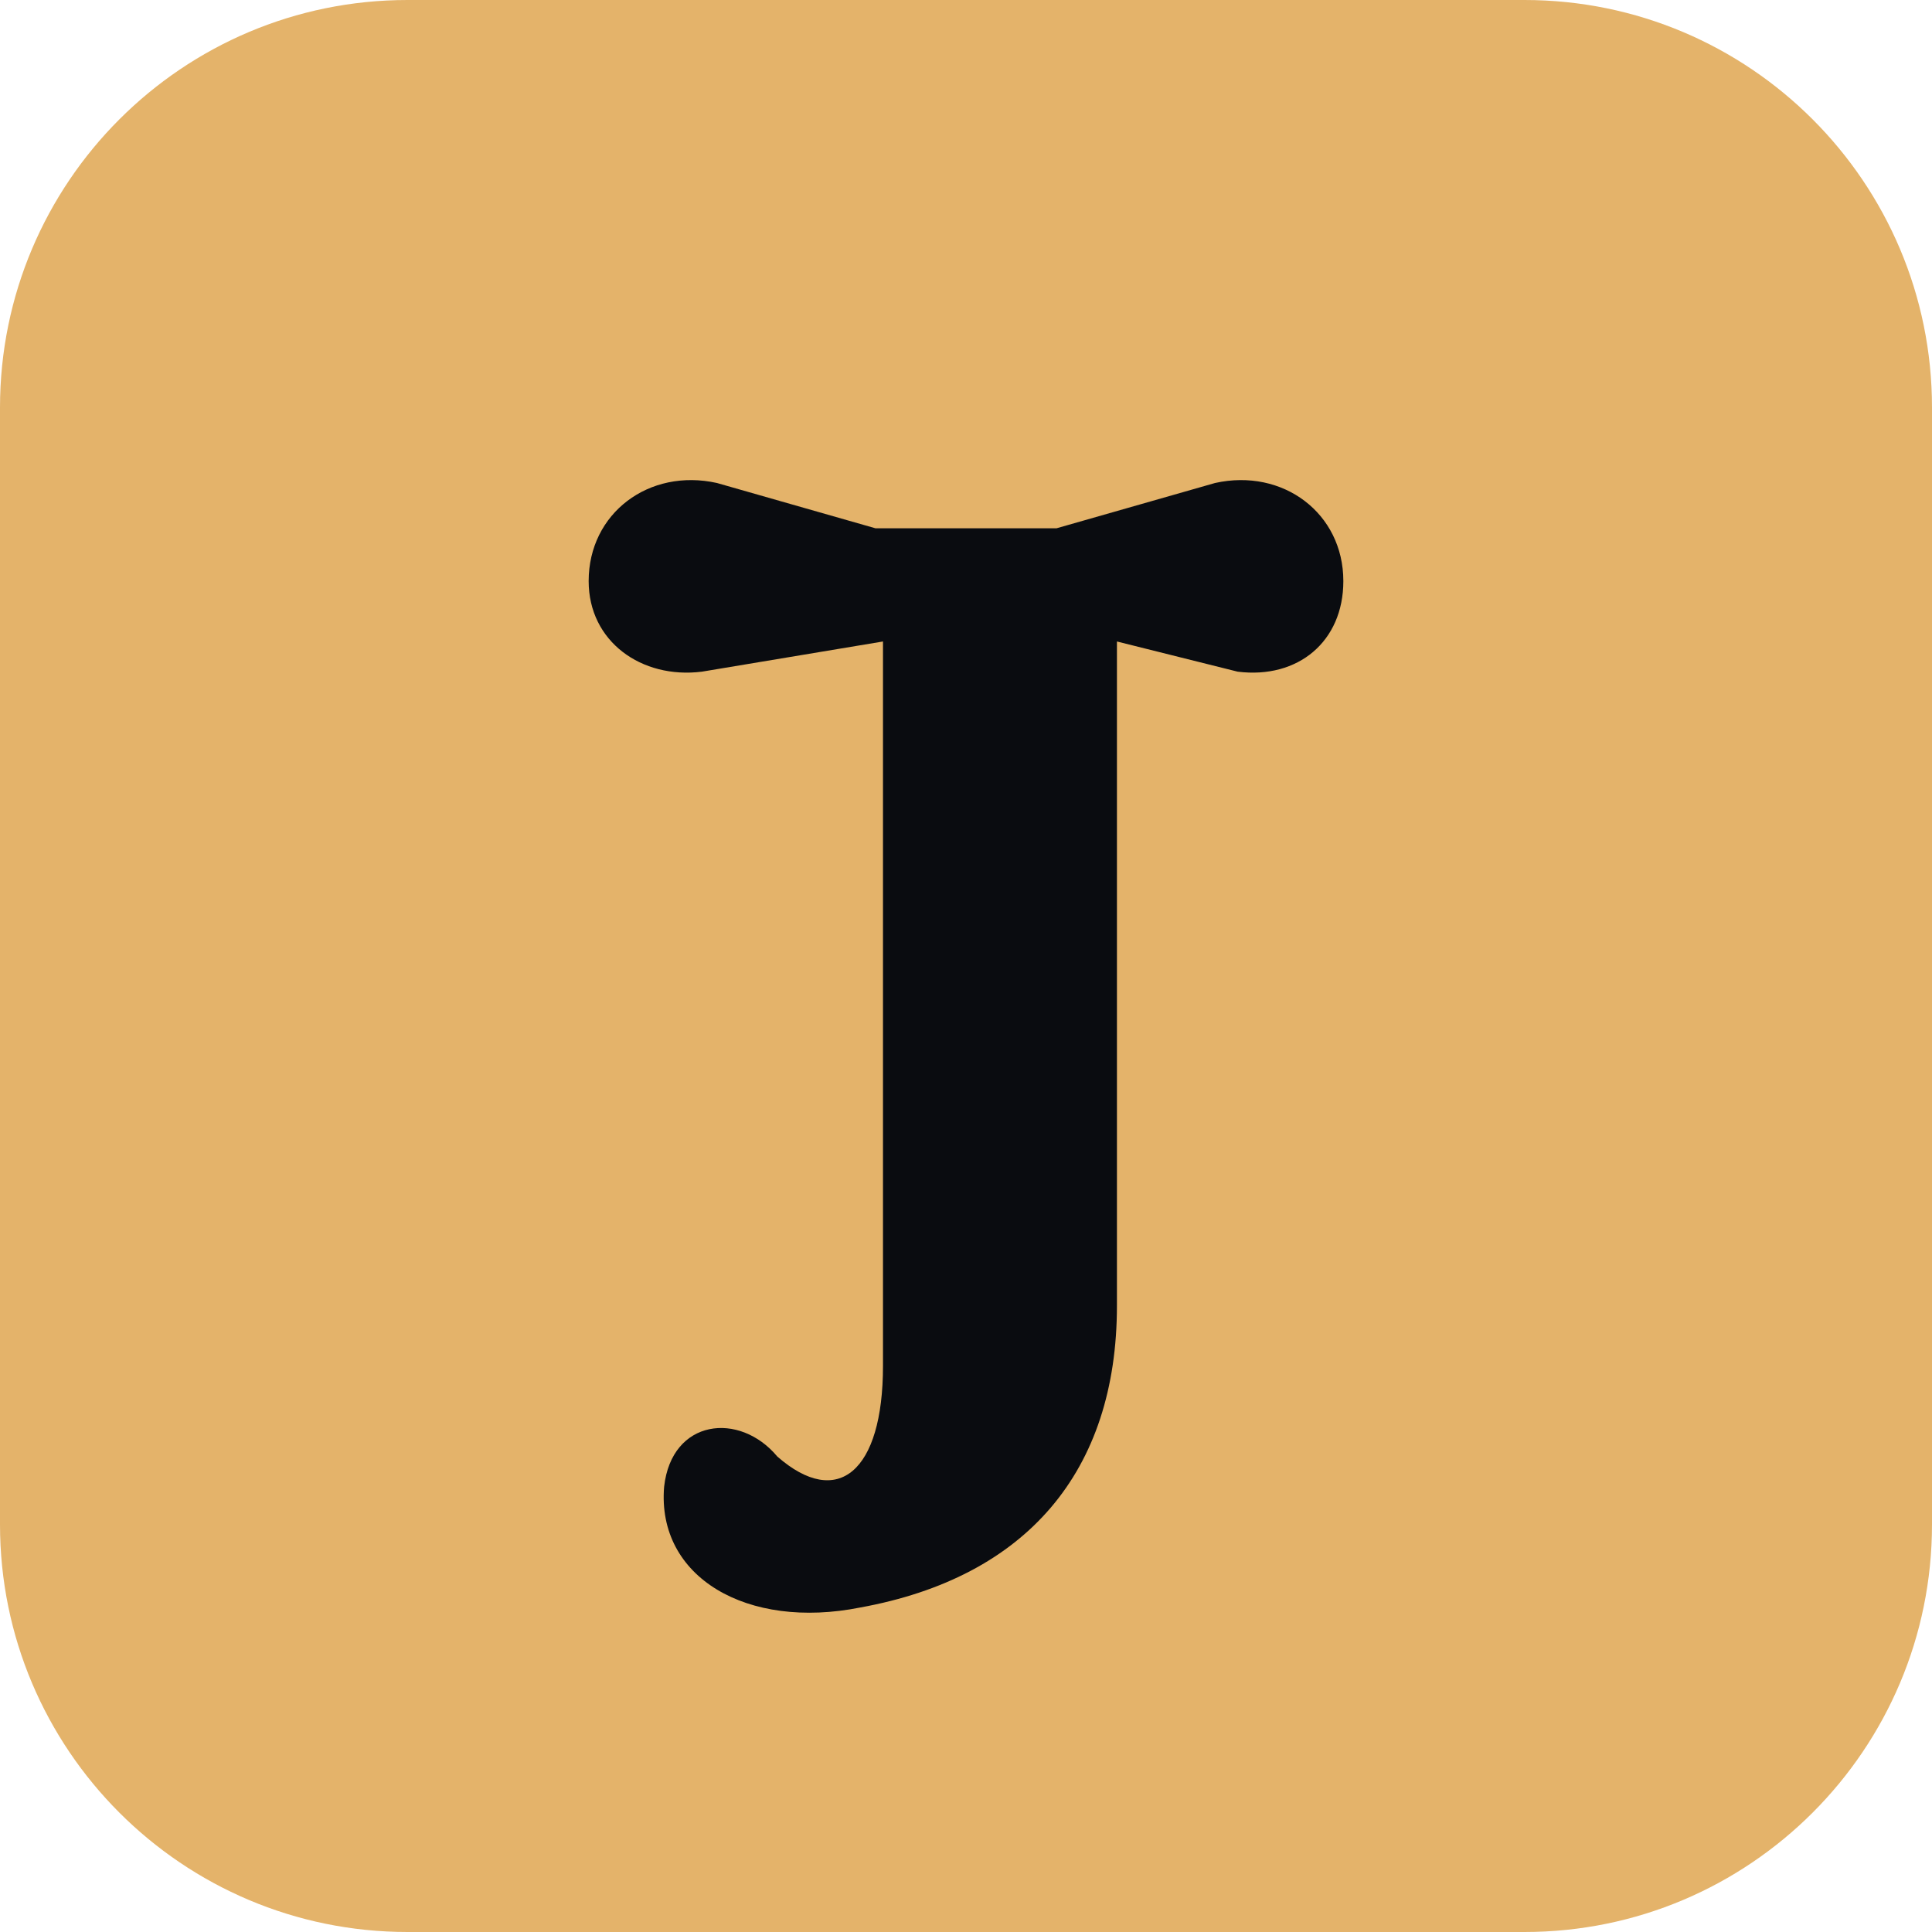
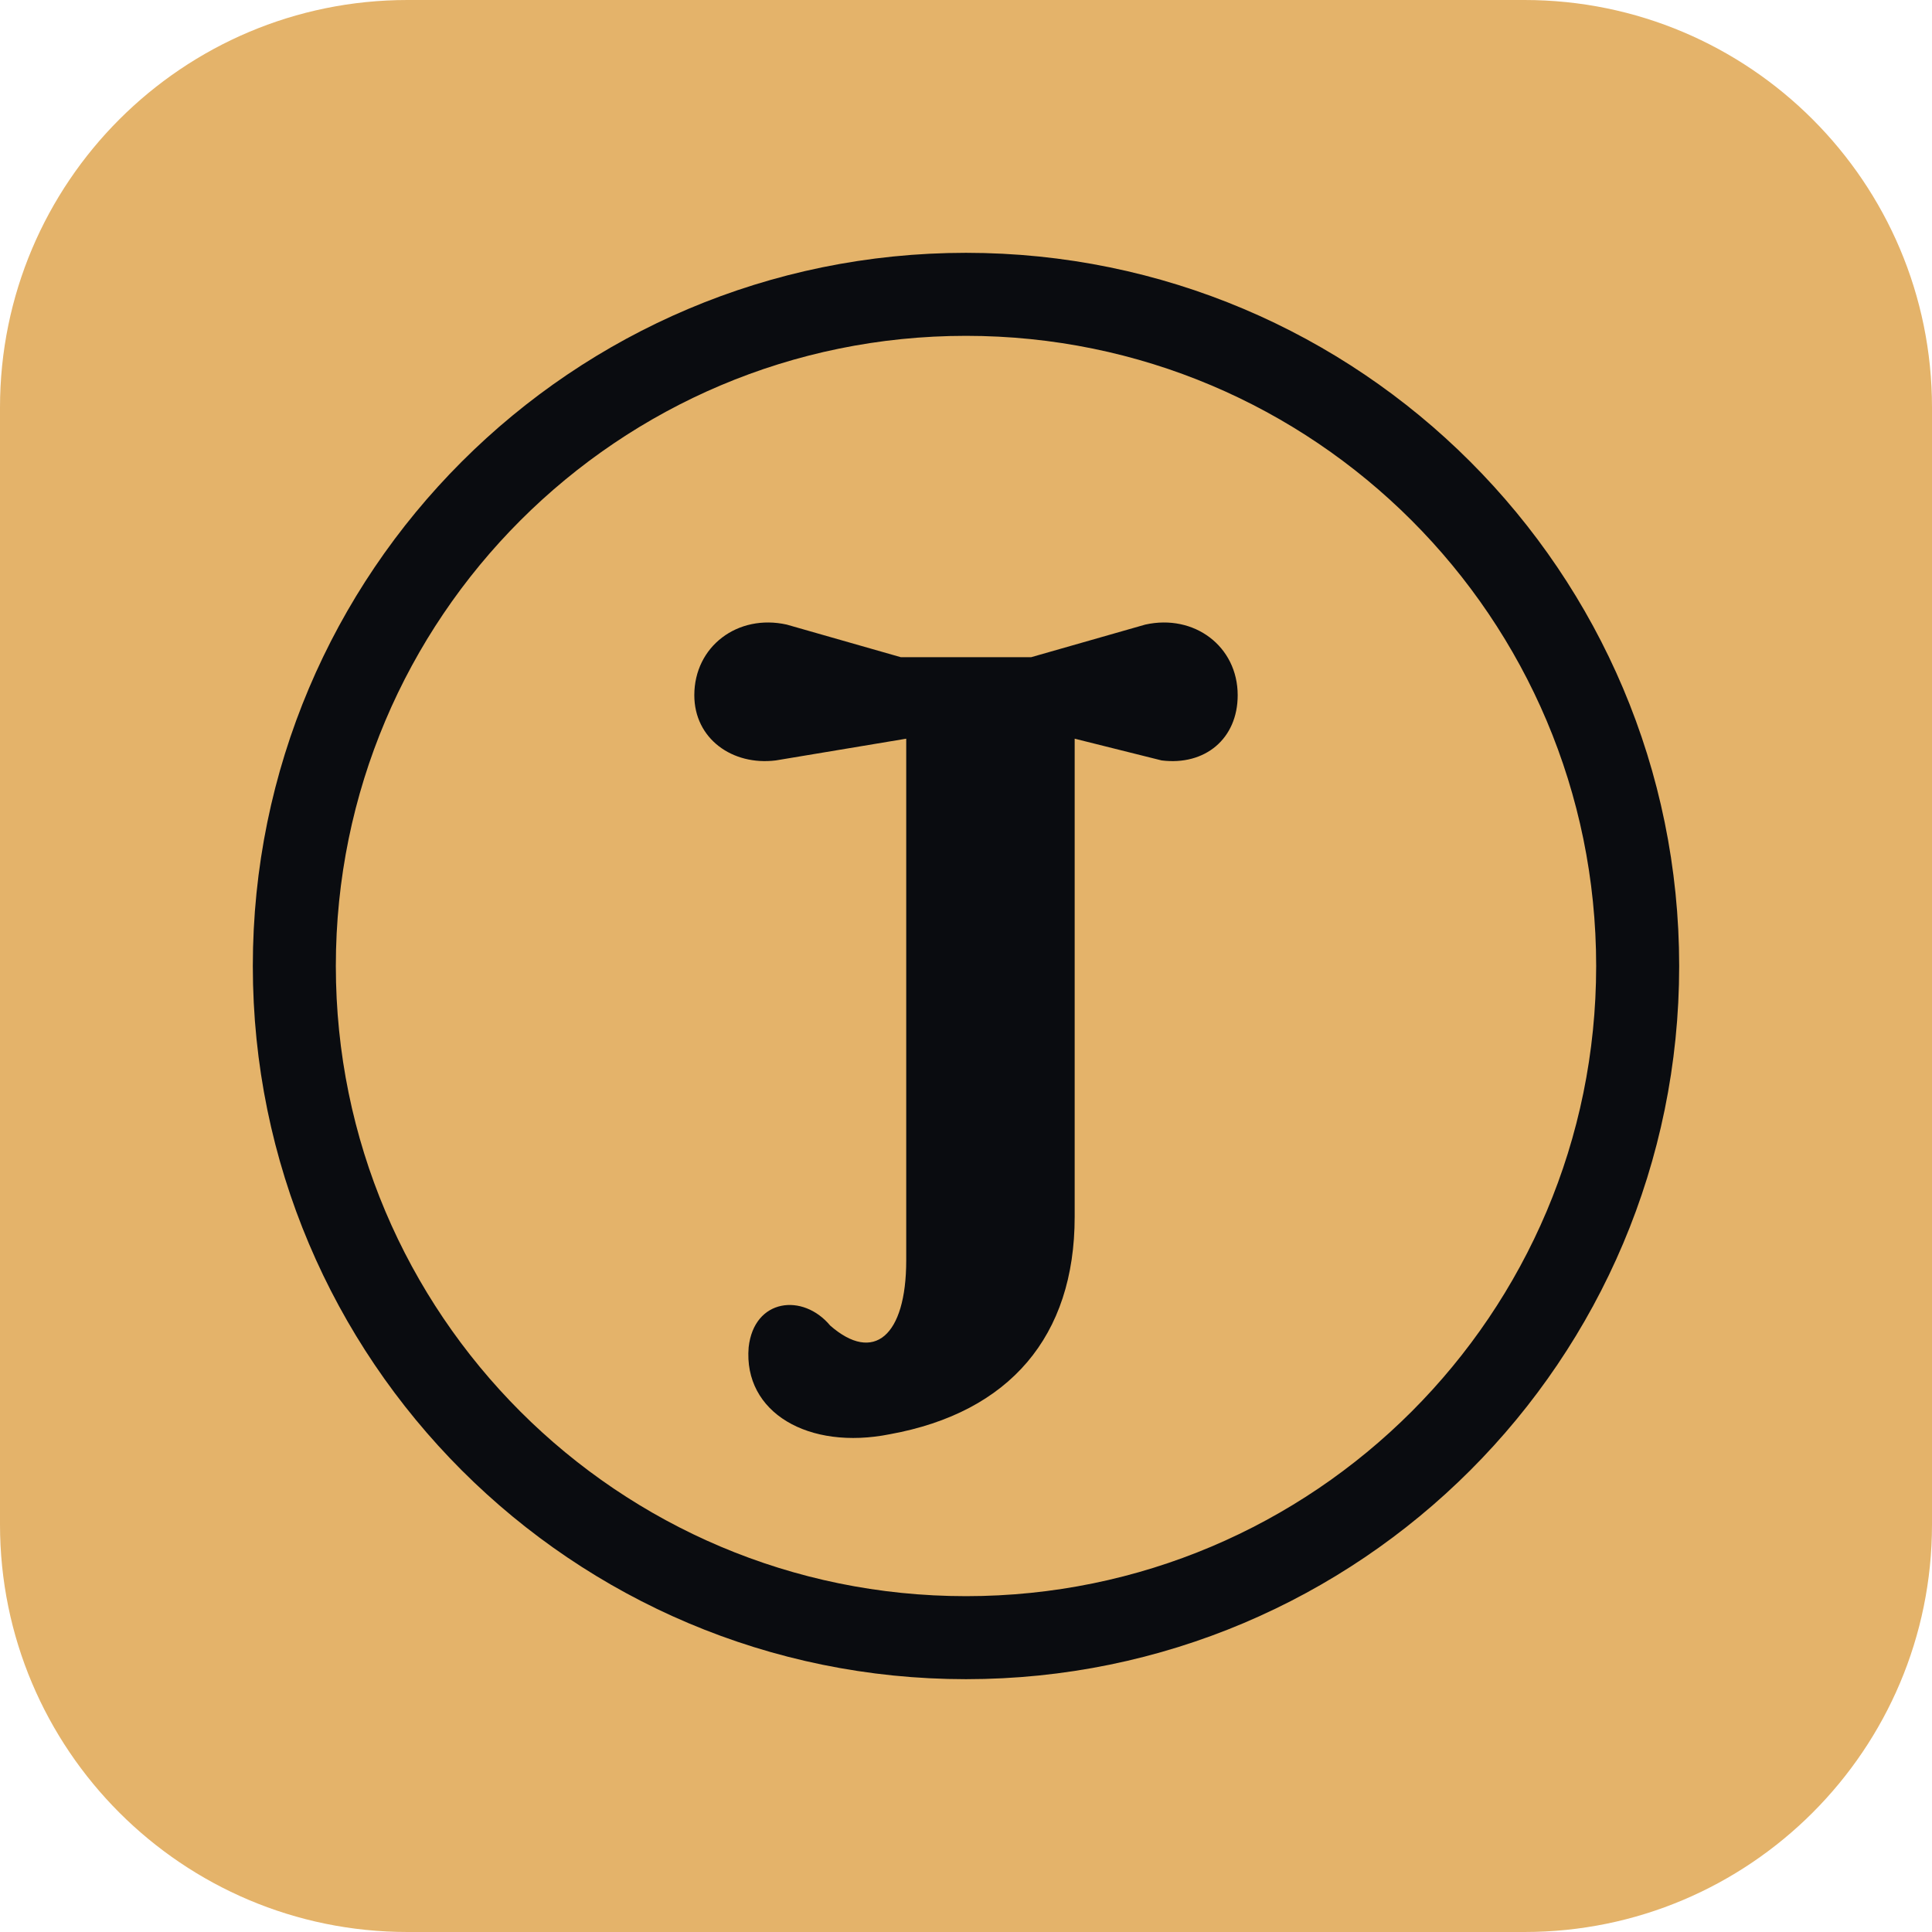
<svg xmlns="http://www.w3.org/2000/svg" viewBox="0 0 512 512" role="img" aria-label="Subnet Brief">
  <rect width="512" height="512" rx="108" fill="#e4b36a" />
-   <path fill="#0a0c10" d="M156 154c0-18 16-30 34-26l42 12h48l42-12c18-4 34 8 34 26 0 16-12 26-28 24l-32-8v176c0 44-24 72-68 80-30 6-54-8-52-32 2-18 20-20 30-8 16 14 28 4 28-24V170l-48 8c-16 2-30-8-30-24z" />
+   <circle cx="256" cy="256" r="178" fill="none" stroke="#0a0c10" stroke-width="22" />
+   <g transform="translate(256 262) scale(.72) translate(-256 -262)">
+     <path fill="#0a0c10" d="M156 154c0-18 16-30 34-26l42 12h48l42-12c18-4 34 8 34 26 0 16-12 26-28 24l-32-8v176c0 44-24 72-68 80-30 6-54-8-52-32 2-18 20-20 30-8 16 14 28 4 28-24V170l-48 8c-16 2-30-8-30-24z" />
+   </g>
</svg>
